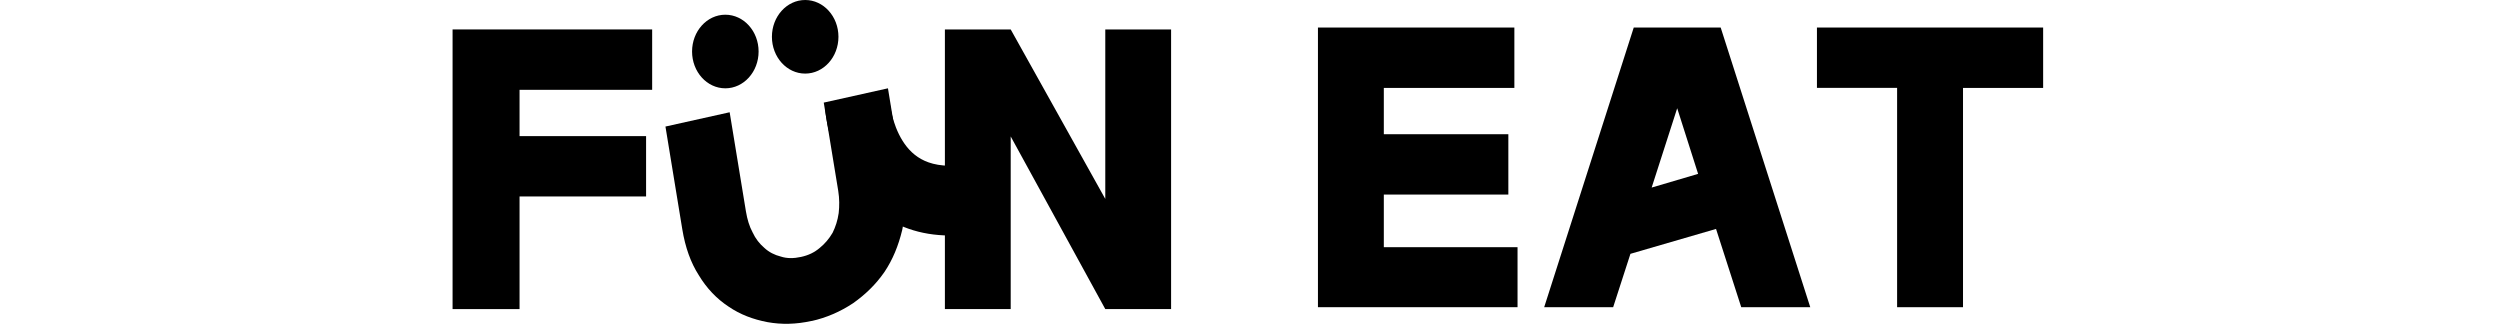
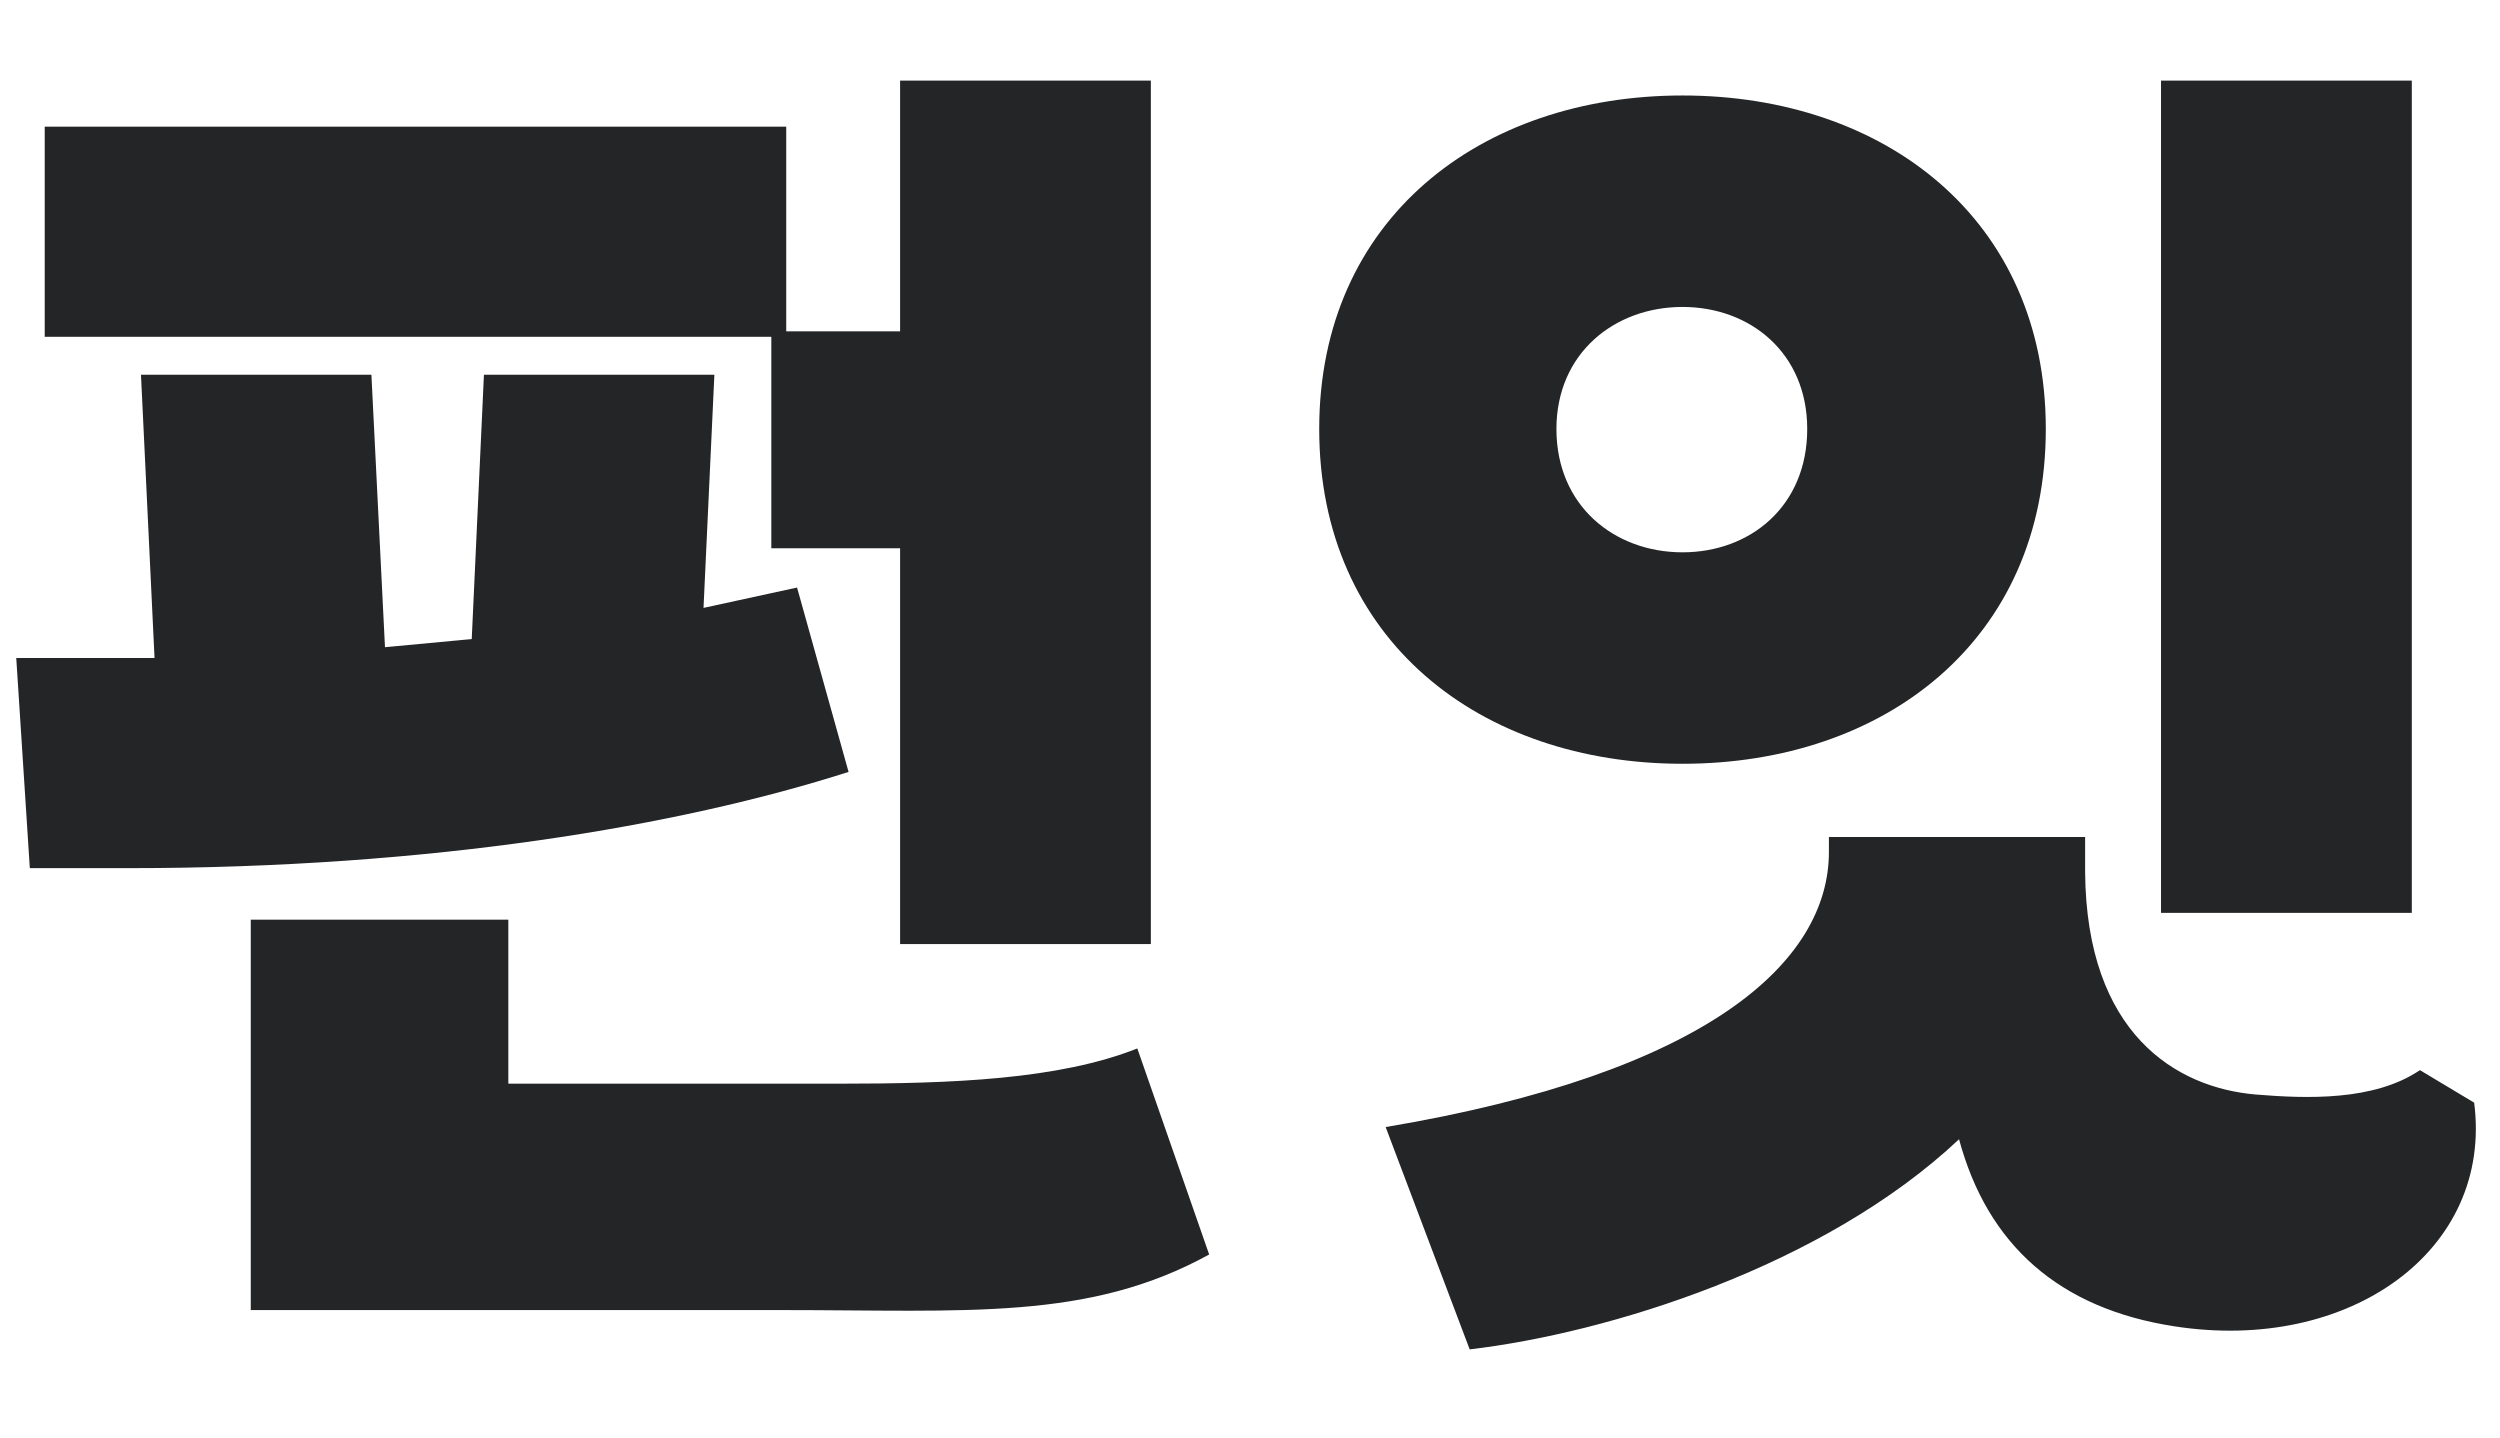
- <svg xmlns="http://www.w3.org/2000/svg" id="펀잇 로고" width="174" height="23" viewBox="0 0 174 36" fill="none">
-   <path d="M21.21 14.829V21.402H7.425V33.672H0.129V3.207H21.872V9.785H7.425V14.829H21.21Z" fill="black" />
-   <path d="M53.762 3.207H60.931L71.235 21.67V3.207H78.404V33.672H71.235L60.931 14.864V33.672H53.762V3.207Z" fill="black" />
-   <path d="M115.144 14.622V21.195H101.578V26.929H116.145V33.465H94.402V3H115.8V9.578H101.578V14.622H115.144Z" fill="black" />
-   <path d="M119.048 33.465L128.805 3H138.276L148.034 33.465H140.515L137.77 24.94L128.444 27.652L126.562 33.465H119.043H119.048ZM130.758 20.433L135.817 18.941L133.538 11.791L130.758 20.428V20.433Z" fill="black" />
-   <path d="M164.675 9.573V33.465H157.495V9.573H148.762V3H173.404V9.578H164.671L164.675 9.573Z" fill="black" />
-   <path d="M39.233 34.962C37.55 35.339 35.953 35.367 34.446 35.095C32.862 34.796 31.45 34.259 30.195 33.4C28.907 32.553 27.813 31.412 26.953 29.983C26.064 28.598 25.479 26.942 25.155 24.981L23.32 13.786L30.314 12.229L32.087 23.031C32.23 23.895 32.458 24.654 32.81 25.308C33.133 26.005 33.571 26.559 34.099 27.008C34.593 27.468 35.202 27.778 35.891 27.95C36.552 28.166 37.284 28.166 38.092 27.988C38.901 27.811 39.547 27.501 40.127 27.008C40.679 26.559 41.15 26.011 41.53 25.357C41.844 24.72 42.077 24.017 42.191 23.219C42.276 22.471 42.281 21.657 42.143 20.793L40.565 11.177L47.559 9.621L49.199 19.63C49.522 21.591 49.465 23.385 49.113 25.053C48.7 26.77 48.077 28.288 47.178 29.628C46.246 30.974 45.105 32.082 43.764 33.029C42.381 33.949 40.855 34.613 39.238 34.973L39.233 34.962Z" fill="black" />
-   <path fill-rule="evenodd" clip-rule="evenodd" d="M40.715 11.857C40.715 11.855 40.715 11.853 44.238 11.553C47.761 11.254 47.761 11.252 47.761 11.25L47.761 11.246L47.76 11.24L47.759 11.23C47.759 11.226 47.759 11.223 47.759 11.224C47.759 11.225 47.76 11.237 47.762 11.258C47.767 11.301 47.776 11.383 47.793 11.496C47.826 11.724 47.887 12.073 47.99 12.494C48.203 13.359 48.568 14.41 49.161 15.354C49.737 16.27 50.501 17.044 51.562 17.521C52.621 17.998 54.259 18.305 56.783 17.787L58.109 25.251C54.489 25.994 51.403 25.687 48.834 24.532C46.266 23.377 44.495 21.502 43.306 19.611C42.133 17.748 41.5 15.834 41.157 14.436C40.982 13.726 40.875 13.119 40.81 12.674C40.777 12.451 40.755 12.266 40.74 12.127C40.733 12.058 40.727 12 40.723 11.954C40.721 11.931 40.719 11.911 40.718 11.894L40.716 11.871L40.715 11.861L40.715 11.857Z" fill="black" />
-   <path d="M29.843 9.621C31.844 9.621 33.467 7.826 33.467 5.612C33.467 3.398 31.844 1.603 29.843 1.603C27.841 1.603 26.219 3.398 26.219 5.612C26.219 7.826 27.841 9.621 29.843 9.621Z" fill="black" />
-   <path d="M38.542 8.017C40.543 8.017 42.166 6.222 42.166 4.009C42.166 1.795 40.543 0 38.542 0C36.54 0 34.918 1.795 34.918 4.009C34.918 6.222 36.54 8.017 38.542 8.017Z" fill="black" />
+ <svg xmlns="http://www.w3.org/2000/svg" id="펀잇 로고" width="40" height="23" viewBox="0 0 108 56" fill="none">
+   <path d="M49.717 37.734H38.884V20.634H33.321V11.499H1.932V2.422H33.965V11.264H38.884V0.431H49.717V37.734ZM1.288 34.454L0.702 25.377H3.982H6.676L6.09 13.138H16.045L16.631 24.909L20.379 24.558L20.906 13.138H30.861L30.392 23.211L34.433 22.332L36.658 30.297C29.338 32.639 18.622 34.454 5.563 34.454H1.288ZM33.73 53.545H10.833V36.68H21.96V43.765H36.249C41.109 43.765 45.735 43.59 49.132 42.243L52.236 51.144C47.024 54.013 41.812 53.545 33.73 53.545ZM104.19 36.387H93.356V0.431H104.19V36.387ZM56.99 15.481C56.99 6.404 63.959 1.075 72.684 1.075C81.41 1.075 88.379 6.404 88.379 15.481C88.379 24.616 81.41 29.945 72.684 29.945C63.959 29.945 56.99 24.616 56.99 15.481ZM63.49 55.243L59.86 45.639C73.797 43.297 79.009 38.495 79.009 33.752V33.107H90.077V34.63C90.135 41.599 94 43.941 97.456 44.234C99.622 44.41 102.55 44.527 104.541 43.18L106.884 44.585C107.704 50.968 101.496 55.419 93.942 54.248C88.964 53.486 85.861 50.734 84.631 46.166C78.775 51.671 69.464 54.541 63.49 55.243ZM67.238 15.481C67.238 18.819 69.757 20.81 72.684 20.81C75.612 20.81 78.072 18.819 78.072 15.481C78.072 12.201 75.612 10.21 72.684 10.21C69.757 10.21 67.238 12.201 67.238 15.481Z" fill="#232527" />
</svg>
